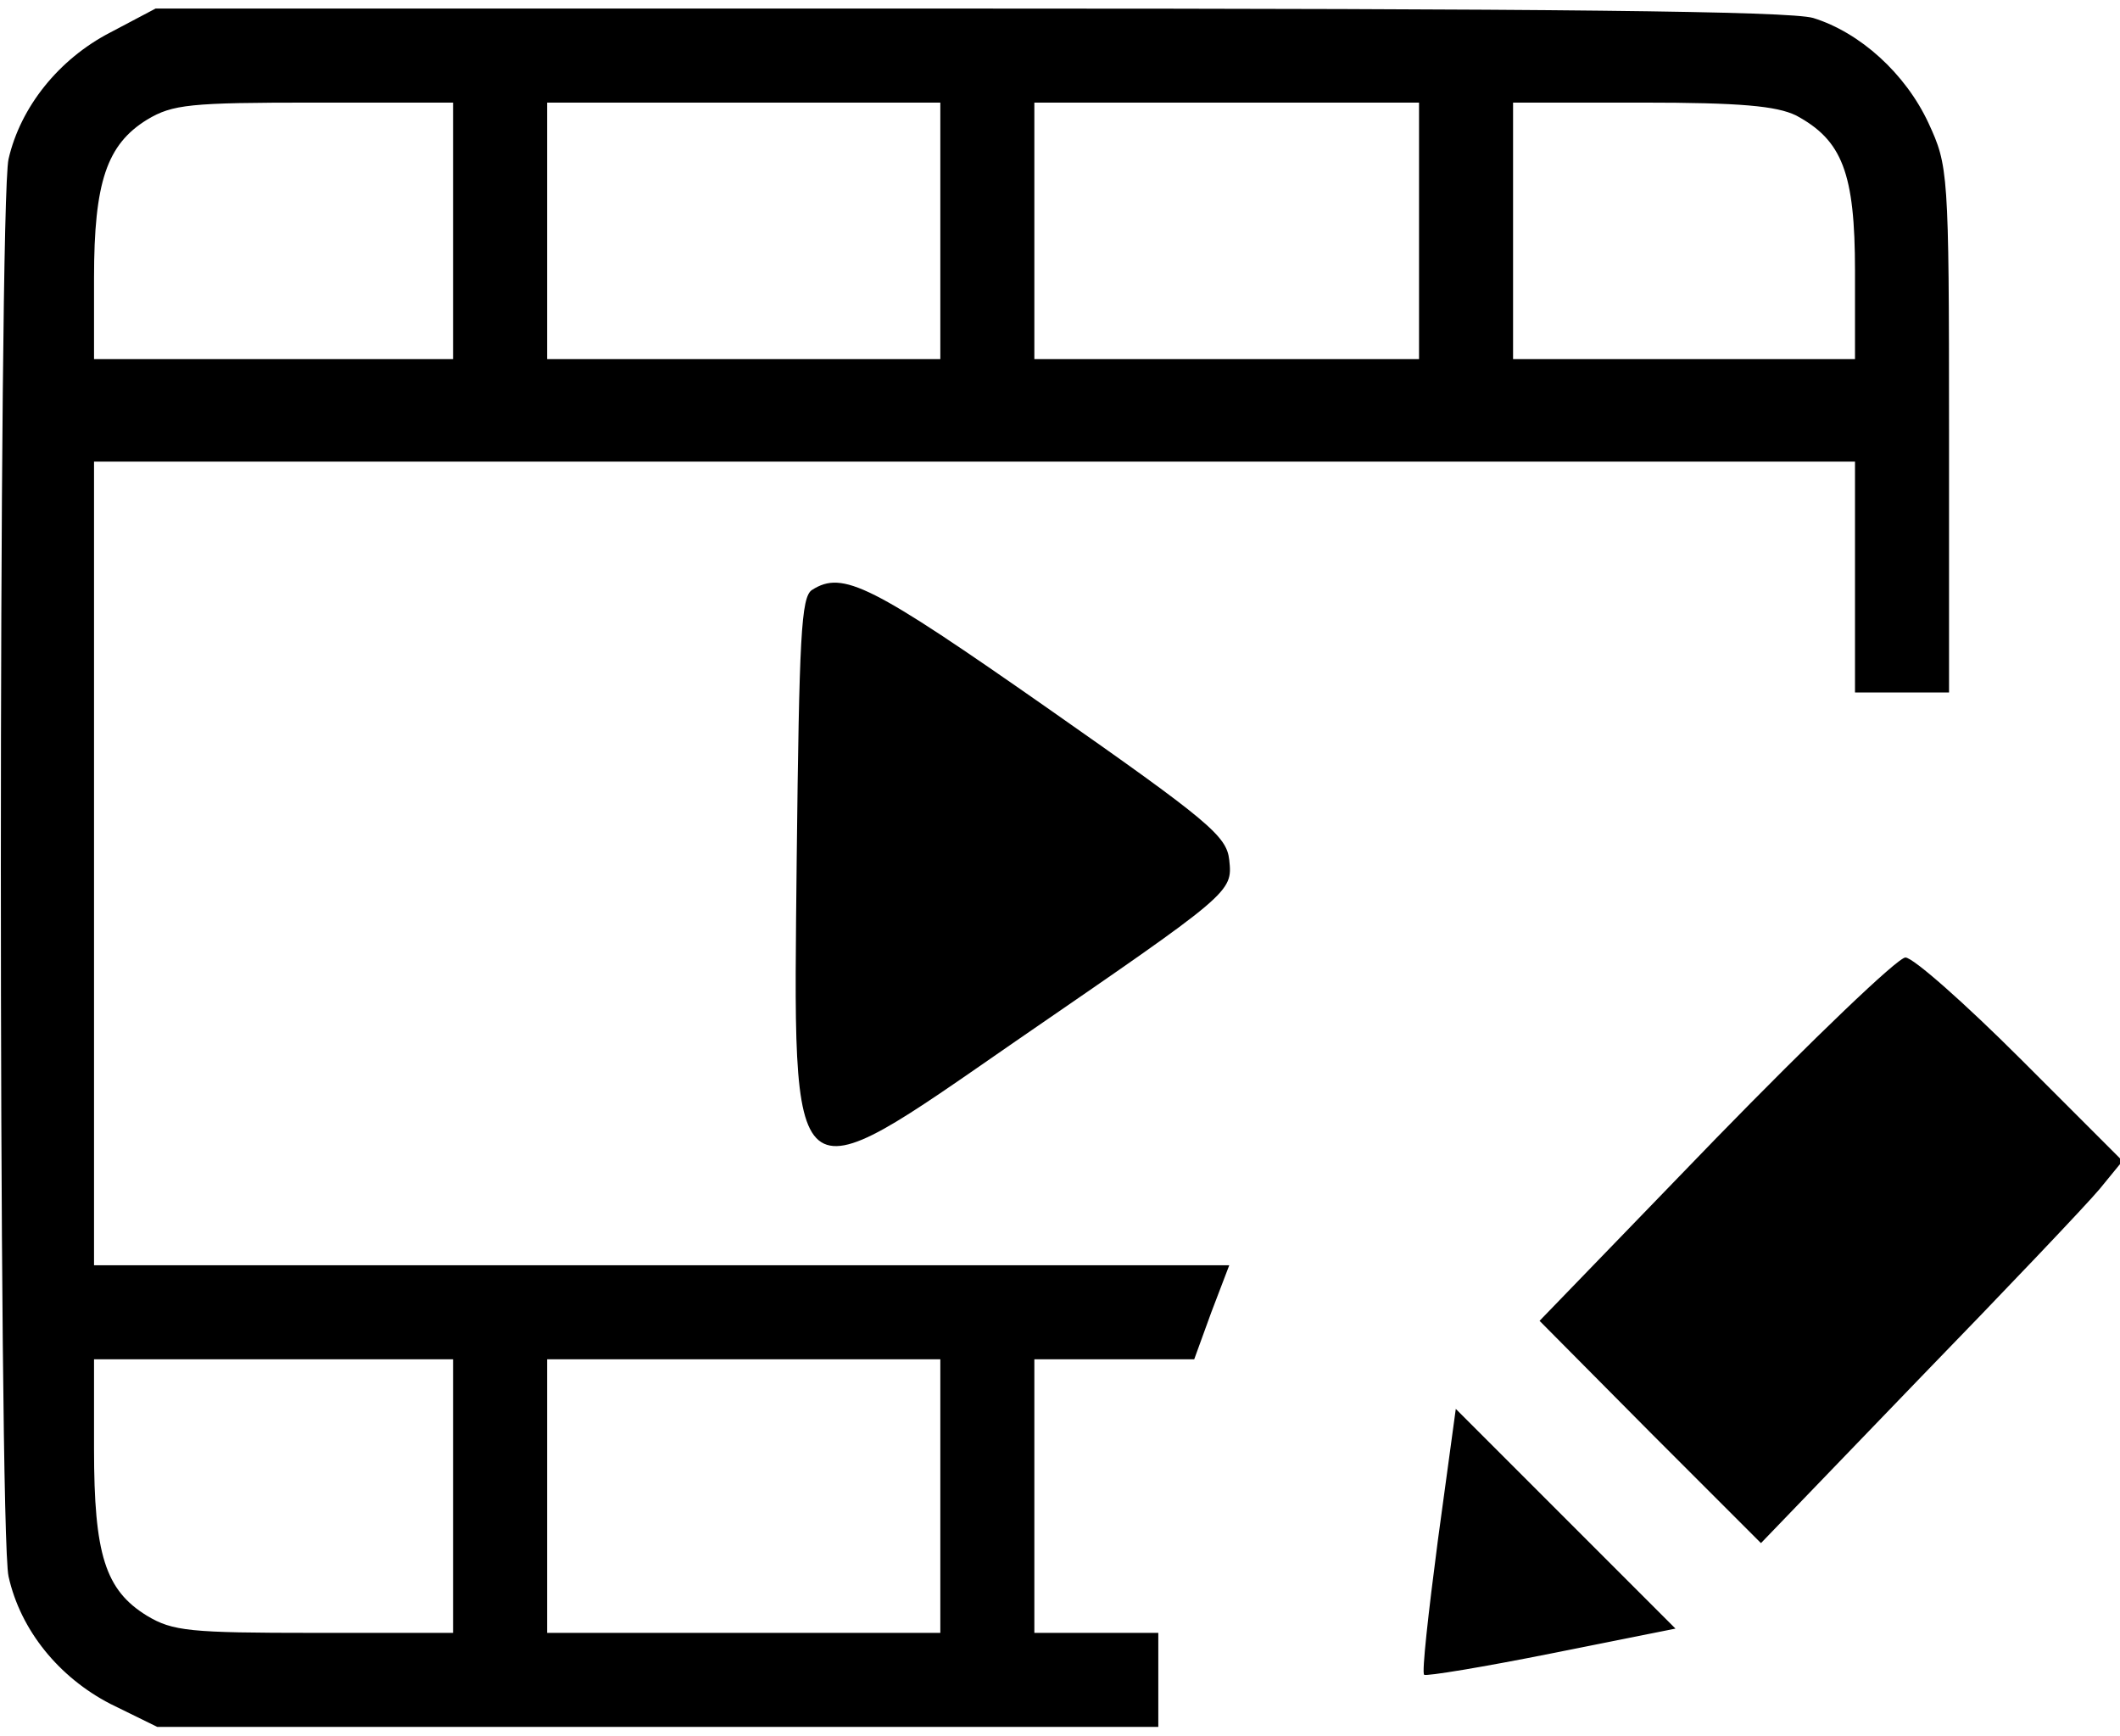
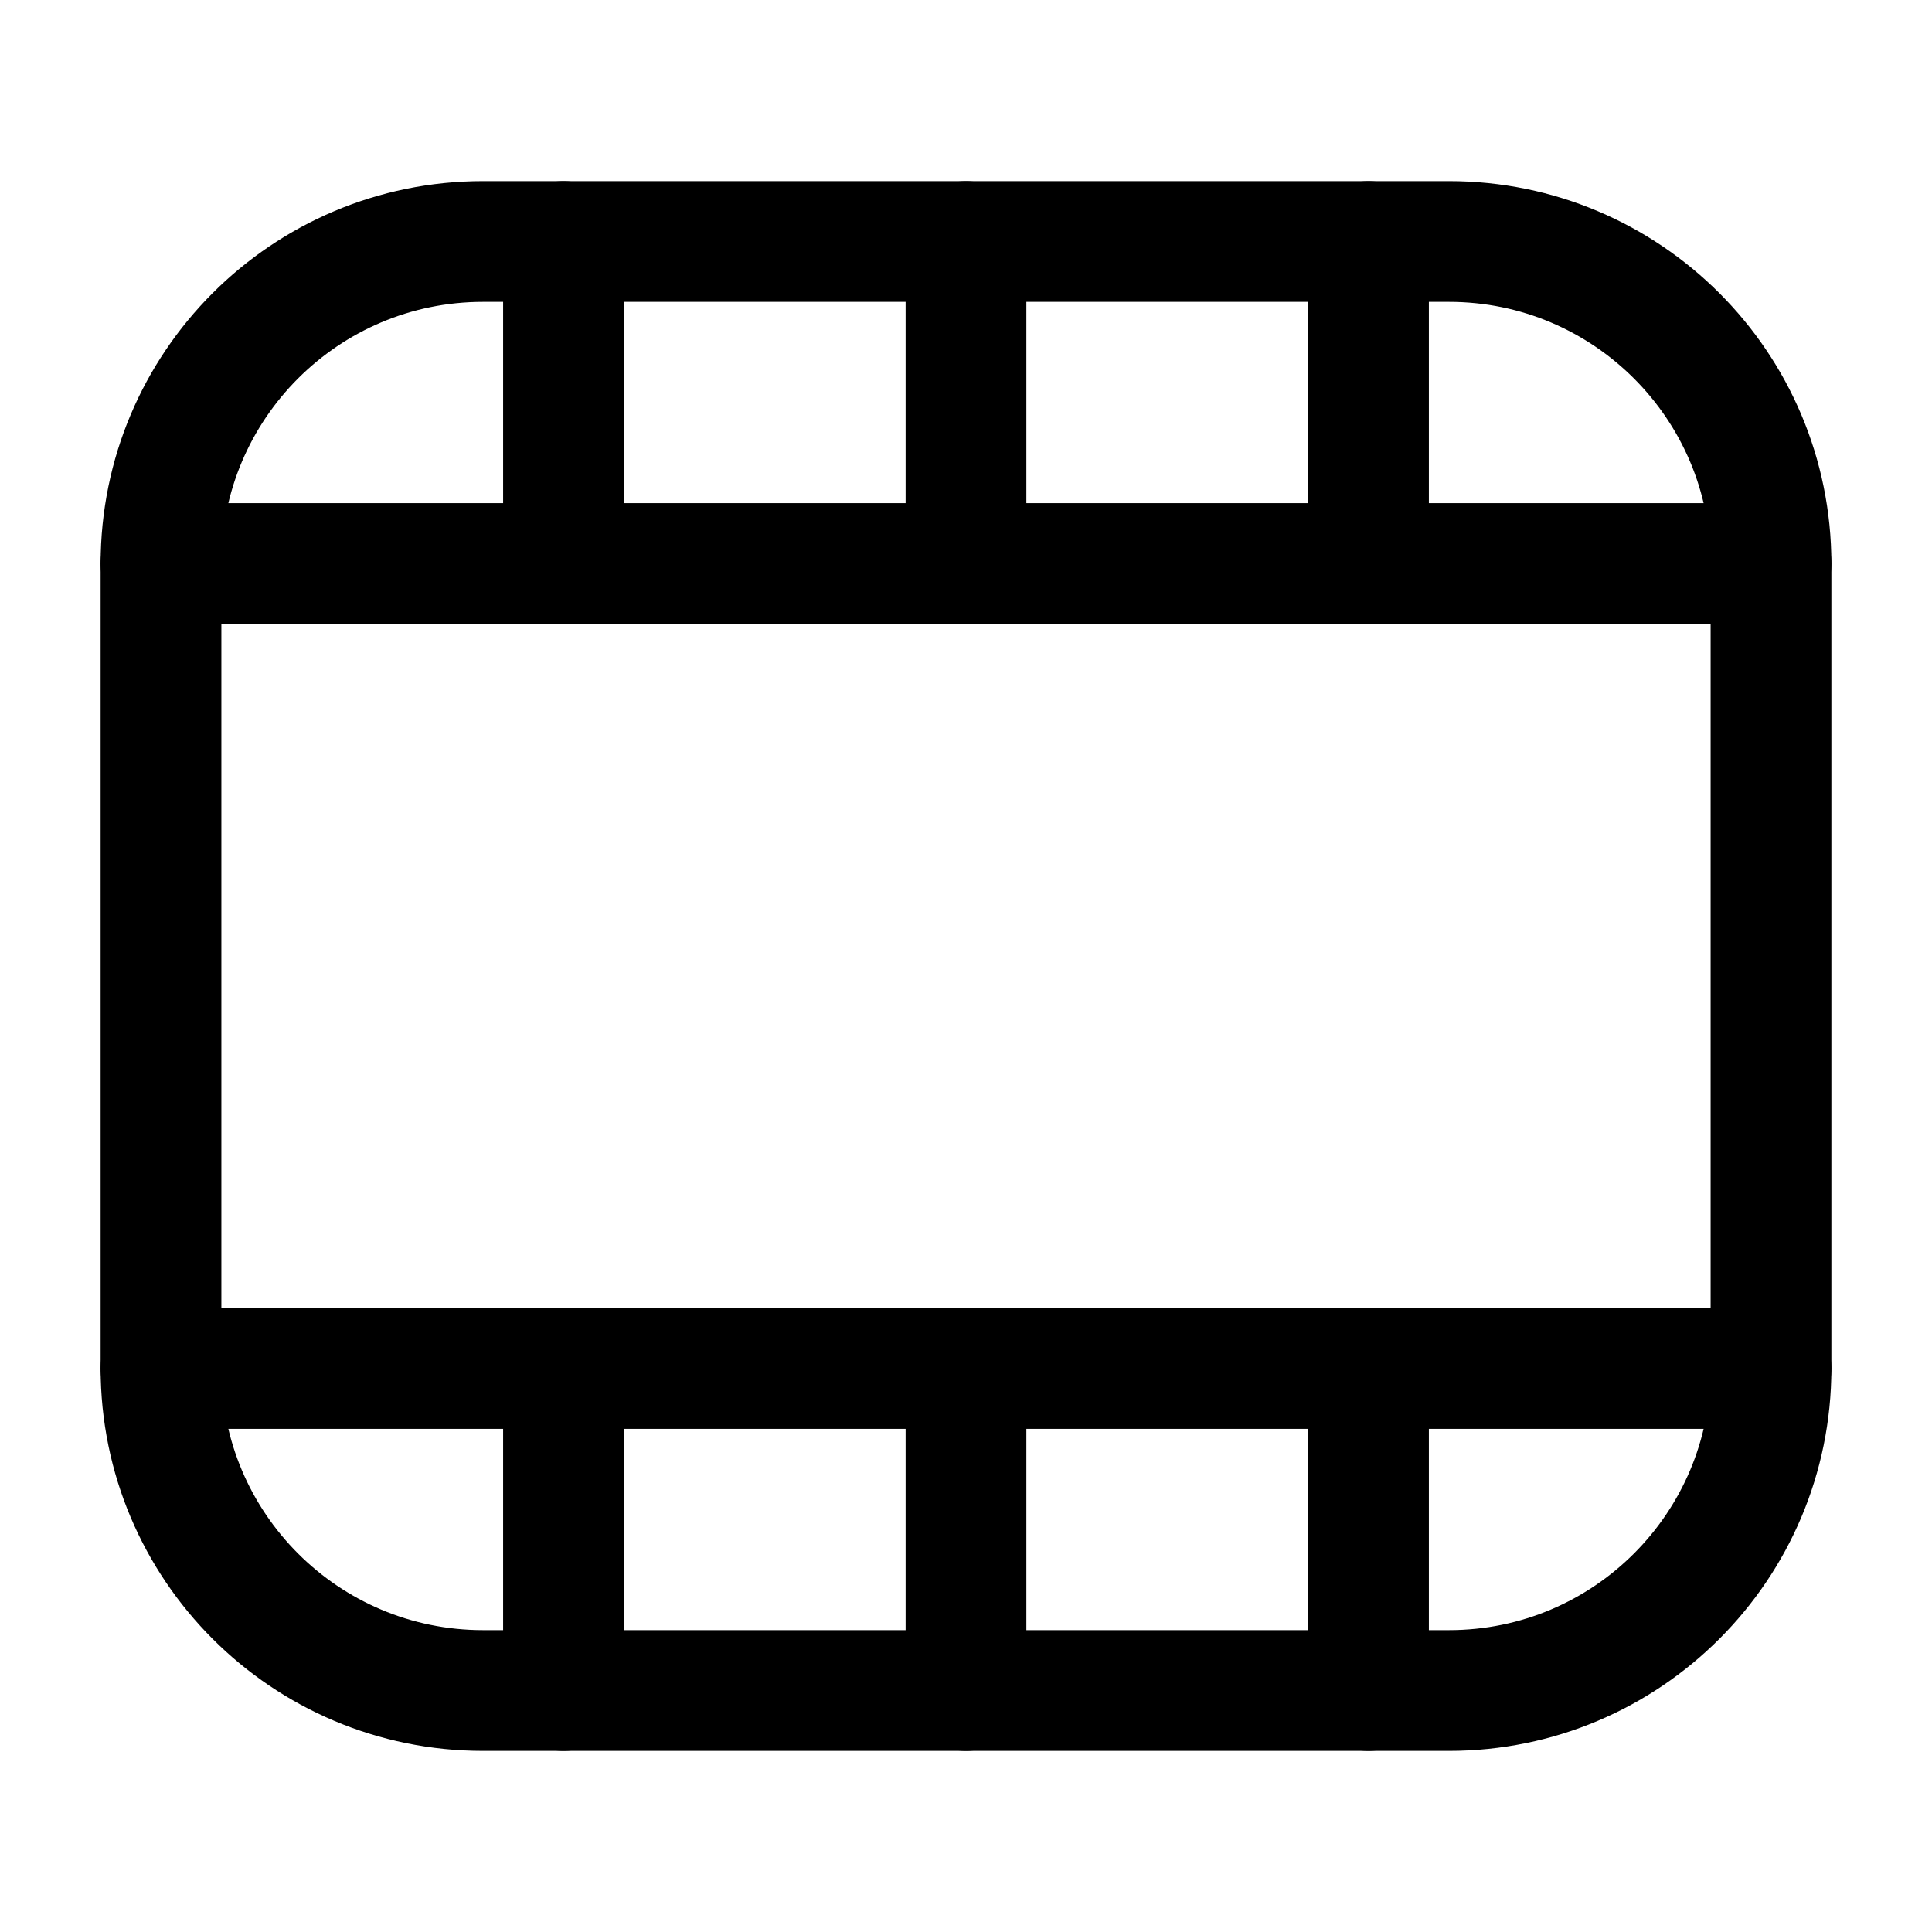
- <svg xmlns="http://www.w3.org/2000/svg" version="1.0" width="248pt" height="203pt" viewBox="0 0 248 203" preserveAspectRatio="xMidYMid meet">
-   <g transform="translate(0,203) scale(0.1,-0.1)" fill="#000000" stroke="none">
-     <path d="M129 1992 c-60 -31 -105 -87 -119 -148 -12 -51 -12 -1607 0 -1658 14 -63 59 -118 119 -149 l55 -27 585 0 586 0 0 55 0 55 -72 0 -73 0 0 160 0 160 94 0 93 0 20 55 21 55 -664 0 -664 0 0 470 0 470 1030 0 1030 0 0 -135 0 -135 55 0 55 0 0 308 c0 302 -1 308 -24 358 -27 58 -80 106 -135 123 -28 8 -305 11 -989 11 l-950 0 -53 -28z m401 -232 l0 -150 -210 0 -210 0 0 95 c0 112 15 156 62 185 30 18 50 20 196 20 l162 0 0 -150z m570 0 l0 -150 -230 0 -230 0 0 150 0 150 230 0 230 0 0 -150z m560 0 l0 -150 -225 0 -225 0 0 150 0 150 225 0 225 0 0 -150z m441 135 c54 -29 69 -67 69 -182 l0 -103 -200 0 -200 0 0 150 0 150 150 0 c117 0 158 -4 181 -15z m-1571 -1615 l0 -160 -162 0 c-146 0 -166 2 -196 20 -49 30 -62 72 -62 195 l0 105 210 0 210 0 0 -160z m570 0 l0 -160 -230 0 -230 0 0 160 0 160 230 0 230 0 0 -160z" />
-     <path d="M950 1340 c-13 -8 -15 -56 -18 -314 -4 -408 -13 -400 256 -214 253 174 254 174 250 212 -3 28 -23 45 -213 178 -206 144 -239 161 -275 138z" />
-     <path d="M2007 698 l-206 -213 129 -130 130 -130 184 191 c102 105 197 205 212 223 l27 33 -119 119 c-65 65 -126 119 -135 119 -9 0 -109 -96 -222 -212z" />
-     <path d="M1682 228 c-11 -84 -19 -155 -16 -157 2 -2 69 9 149 25 l145 29 -128 128 -129 129 -21 -154z" />
-   </g>
+ <svg xmlns="http://www.w3.org/2000/svg" width="800px" height="800px" viewBox="0 0 24 24" fill="none">
+   <path d="M18 3H6C3.791 3 2 4.791 2 7V17C2 19.209 3.791 21 6 21H18C20.209 21 22 19.209 22 17V7C22 4.791 20.209 3 18 3Z" stroke="#000000" stroke-width="1.5" stroke-linecap="round" stroke-linejoin="round" />
+   <path d="M22 17H2" stroke="#000000" stroke-width="1.5" stroke-linecap="round" stroke-linejoin="round" />
+   <path d="M2 7H22" stroke="#000000" stroke-width="1.5" stroke-linecap="round" stroke-linejoin="round" />
+   <path d="M12 7V3" stroke="#000000" stroke-width="1.5" stroke-linecap="round" stroke-linejoin="round" />
+   <path d="M7 7V3" stroke="#000000" stroke-width="1.5" stroke-linecap="round" stroke-linejoin="round" />
+   <path d="M17 7V3" stroke="#000000" stroke-width="1.5" stroke-linecap="round" stroke-linejoin="round" />
+   <path d="M12 21V17" stroke="#000000" stroke-width="1.5" stroke-linecap="round" stroke-linejoin="round" />
+   <path d="M7 21V17" stroke="#000000" stroke-width="1.5" stroke-linecap="round" stroke-linejoin="round" />
+   <path d="M17 21V17" stroke="#000000" stroke-width="1.5" stroke-linecap="round" stroke-linejoin="round" />
</svg>
